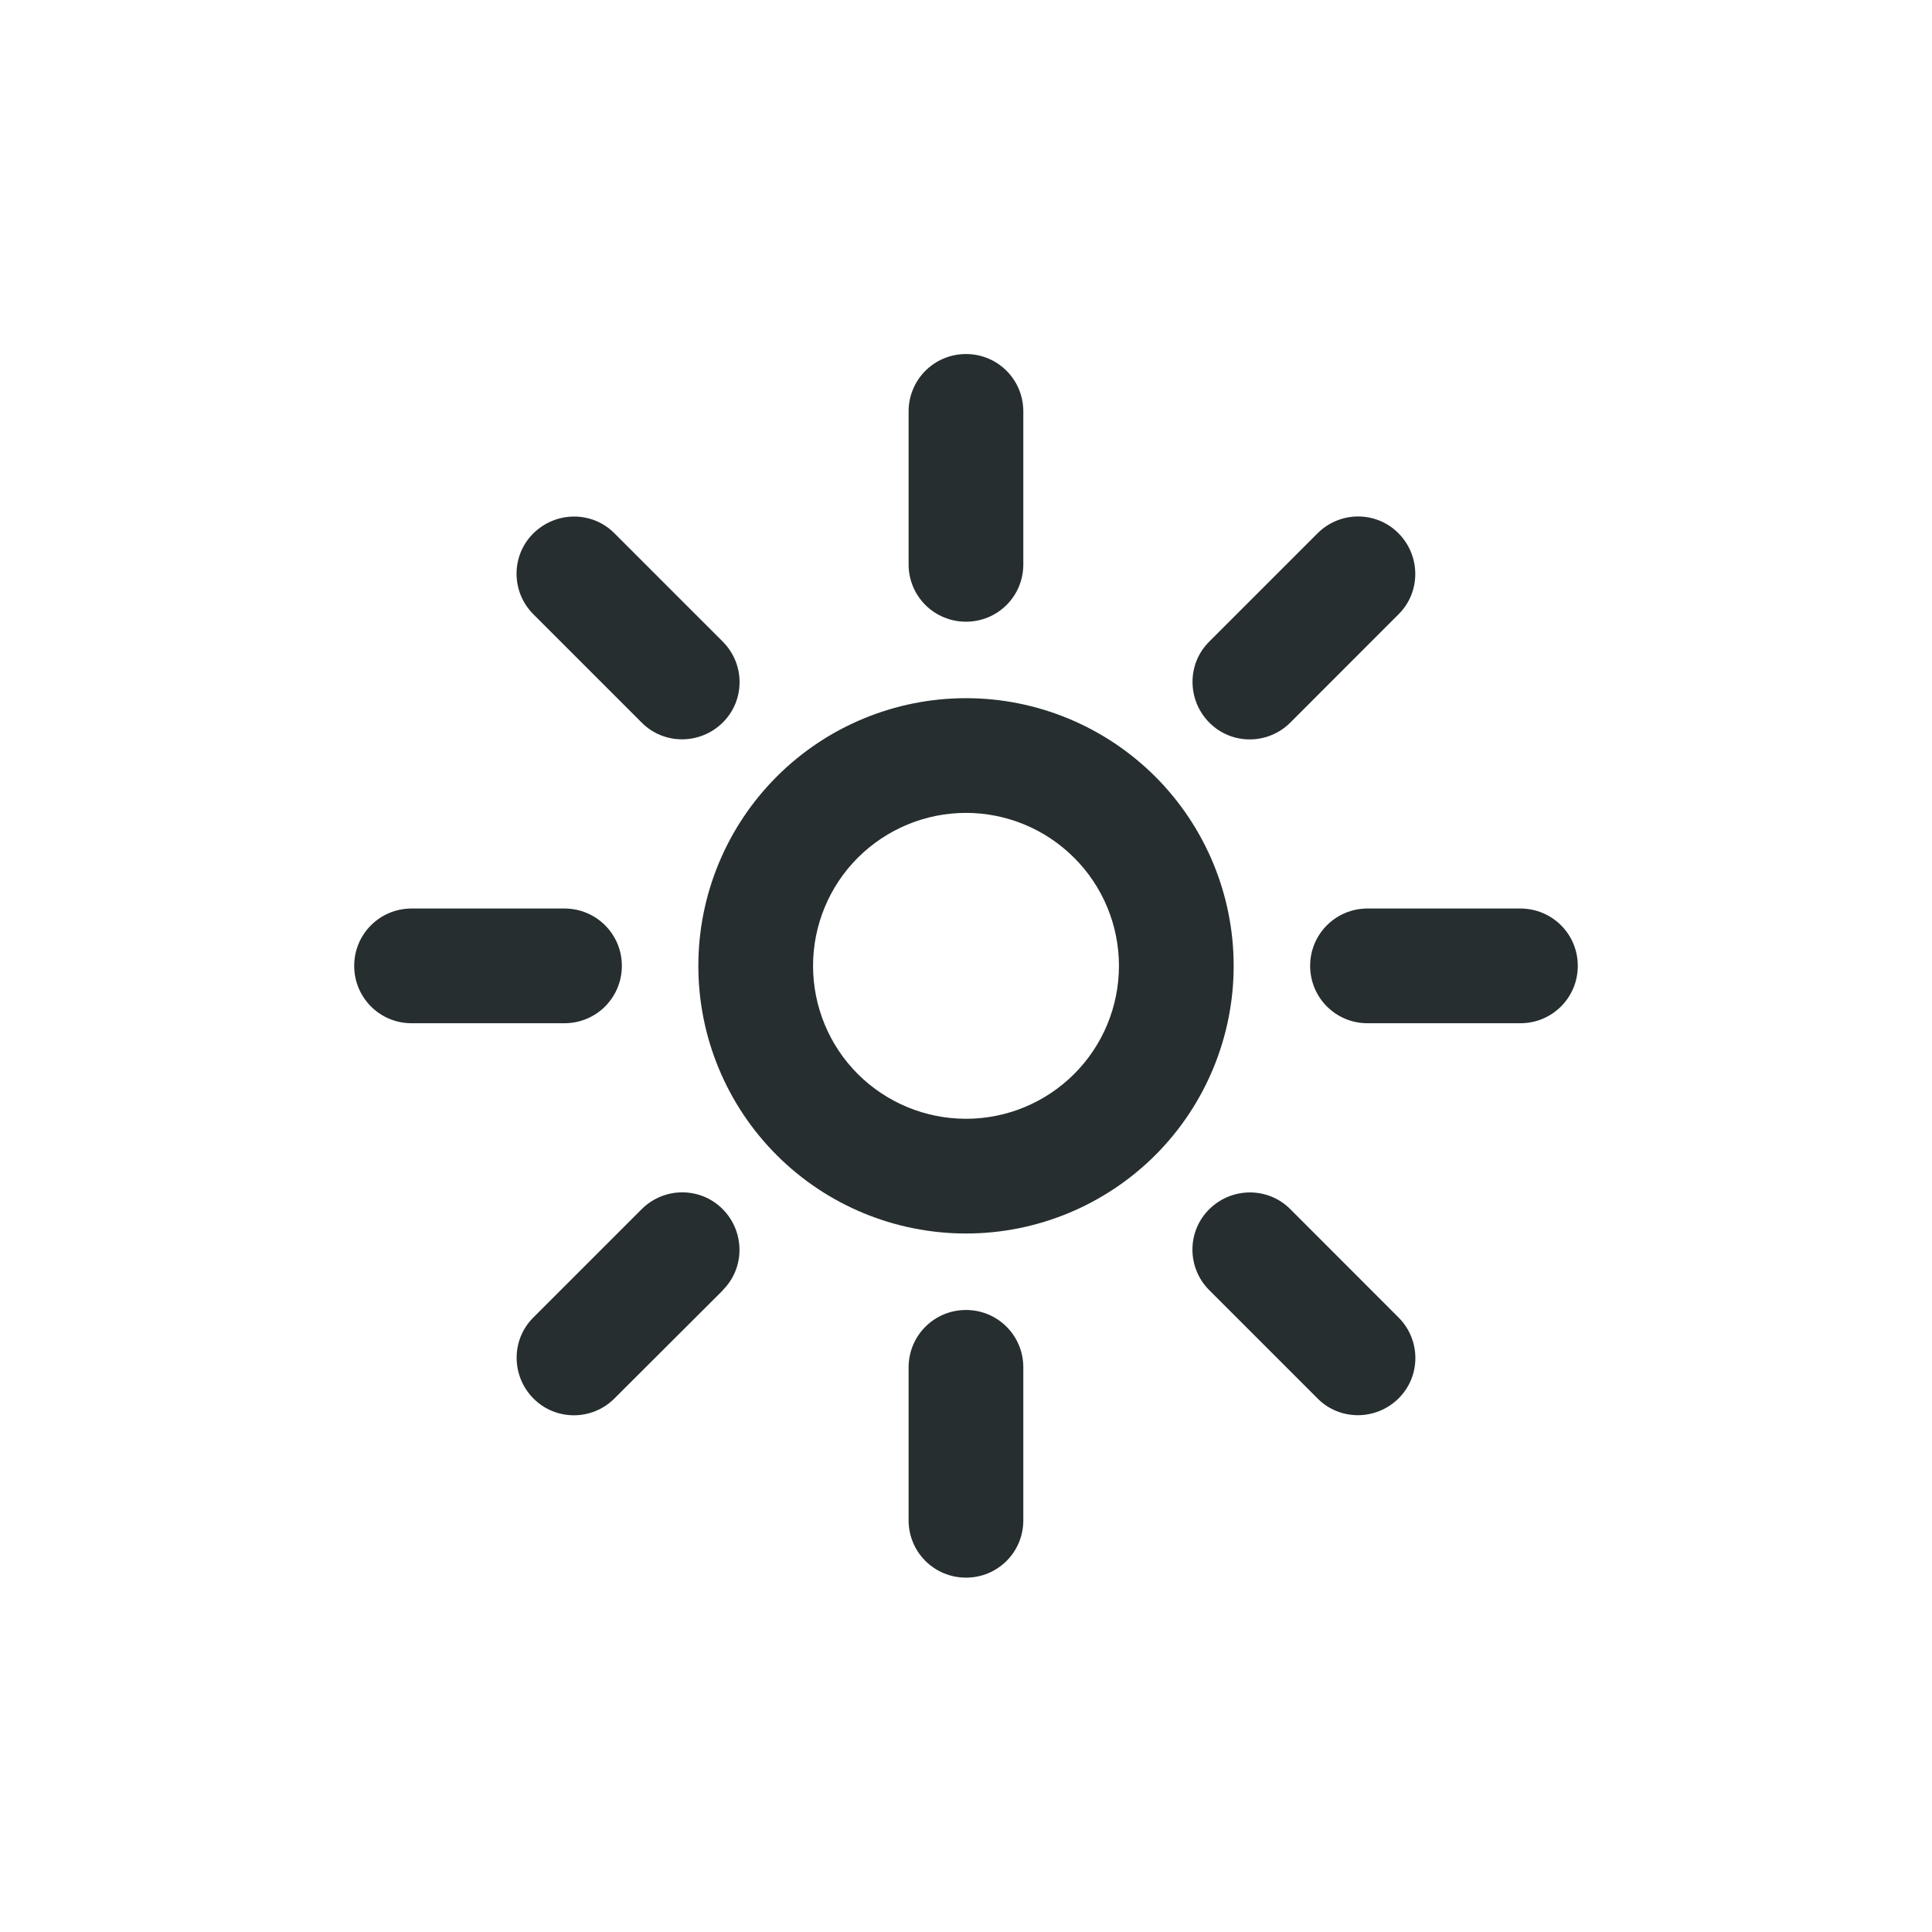
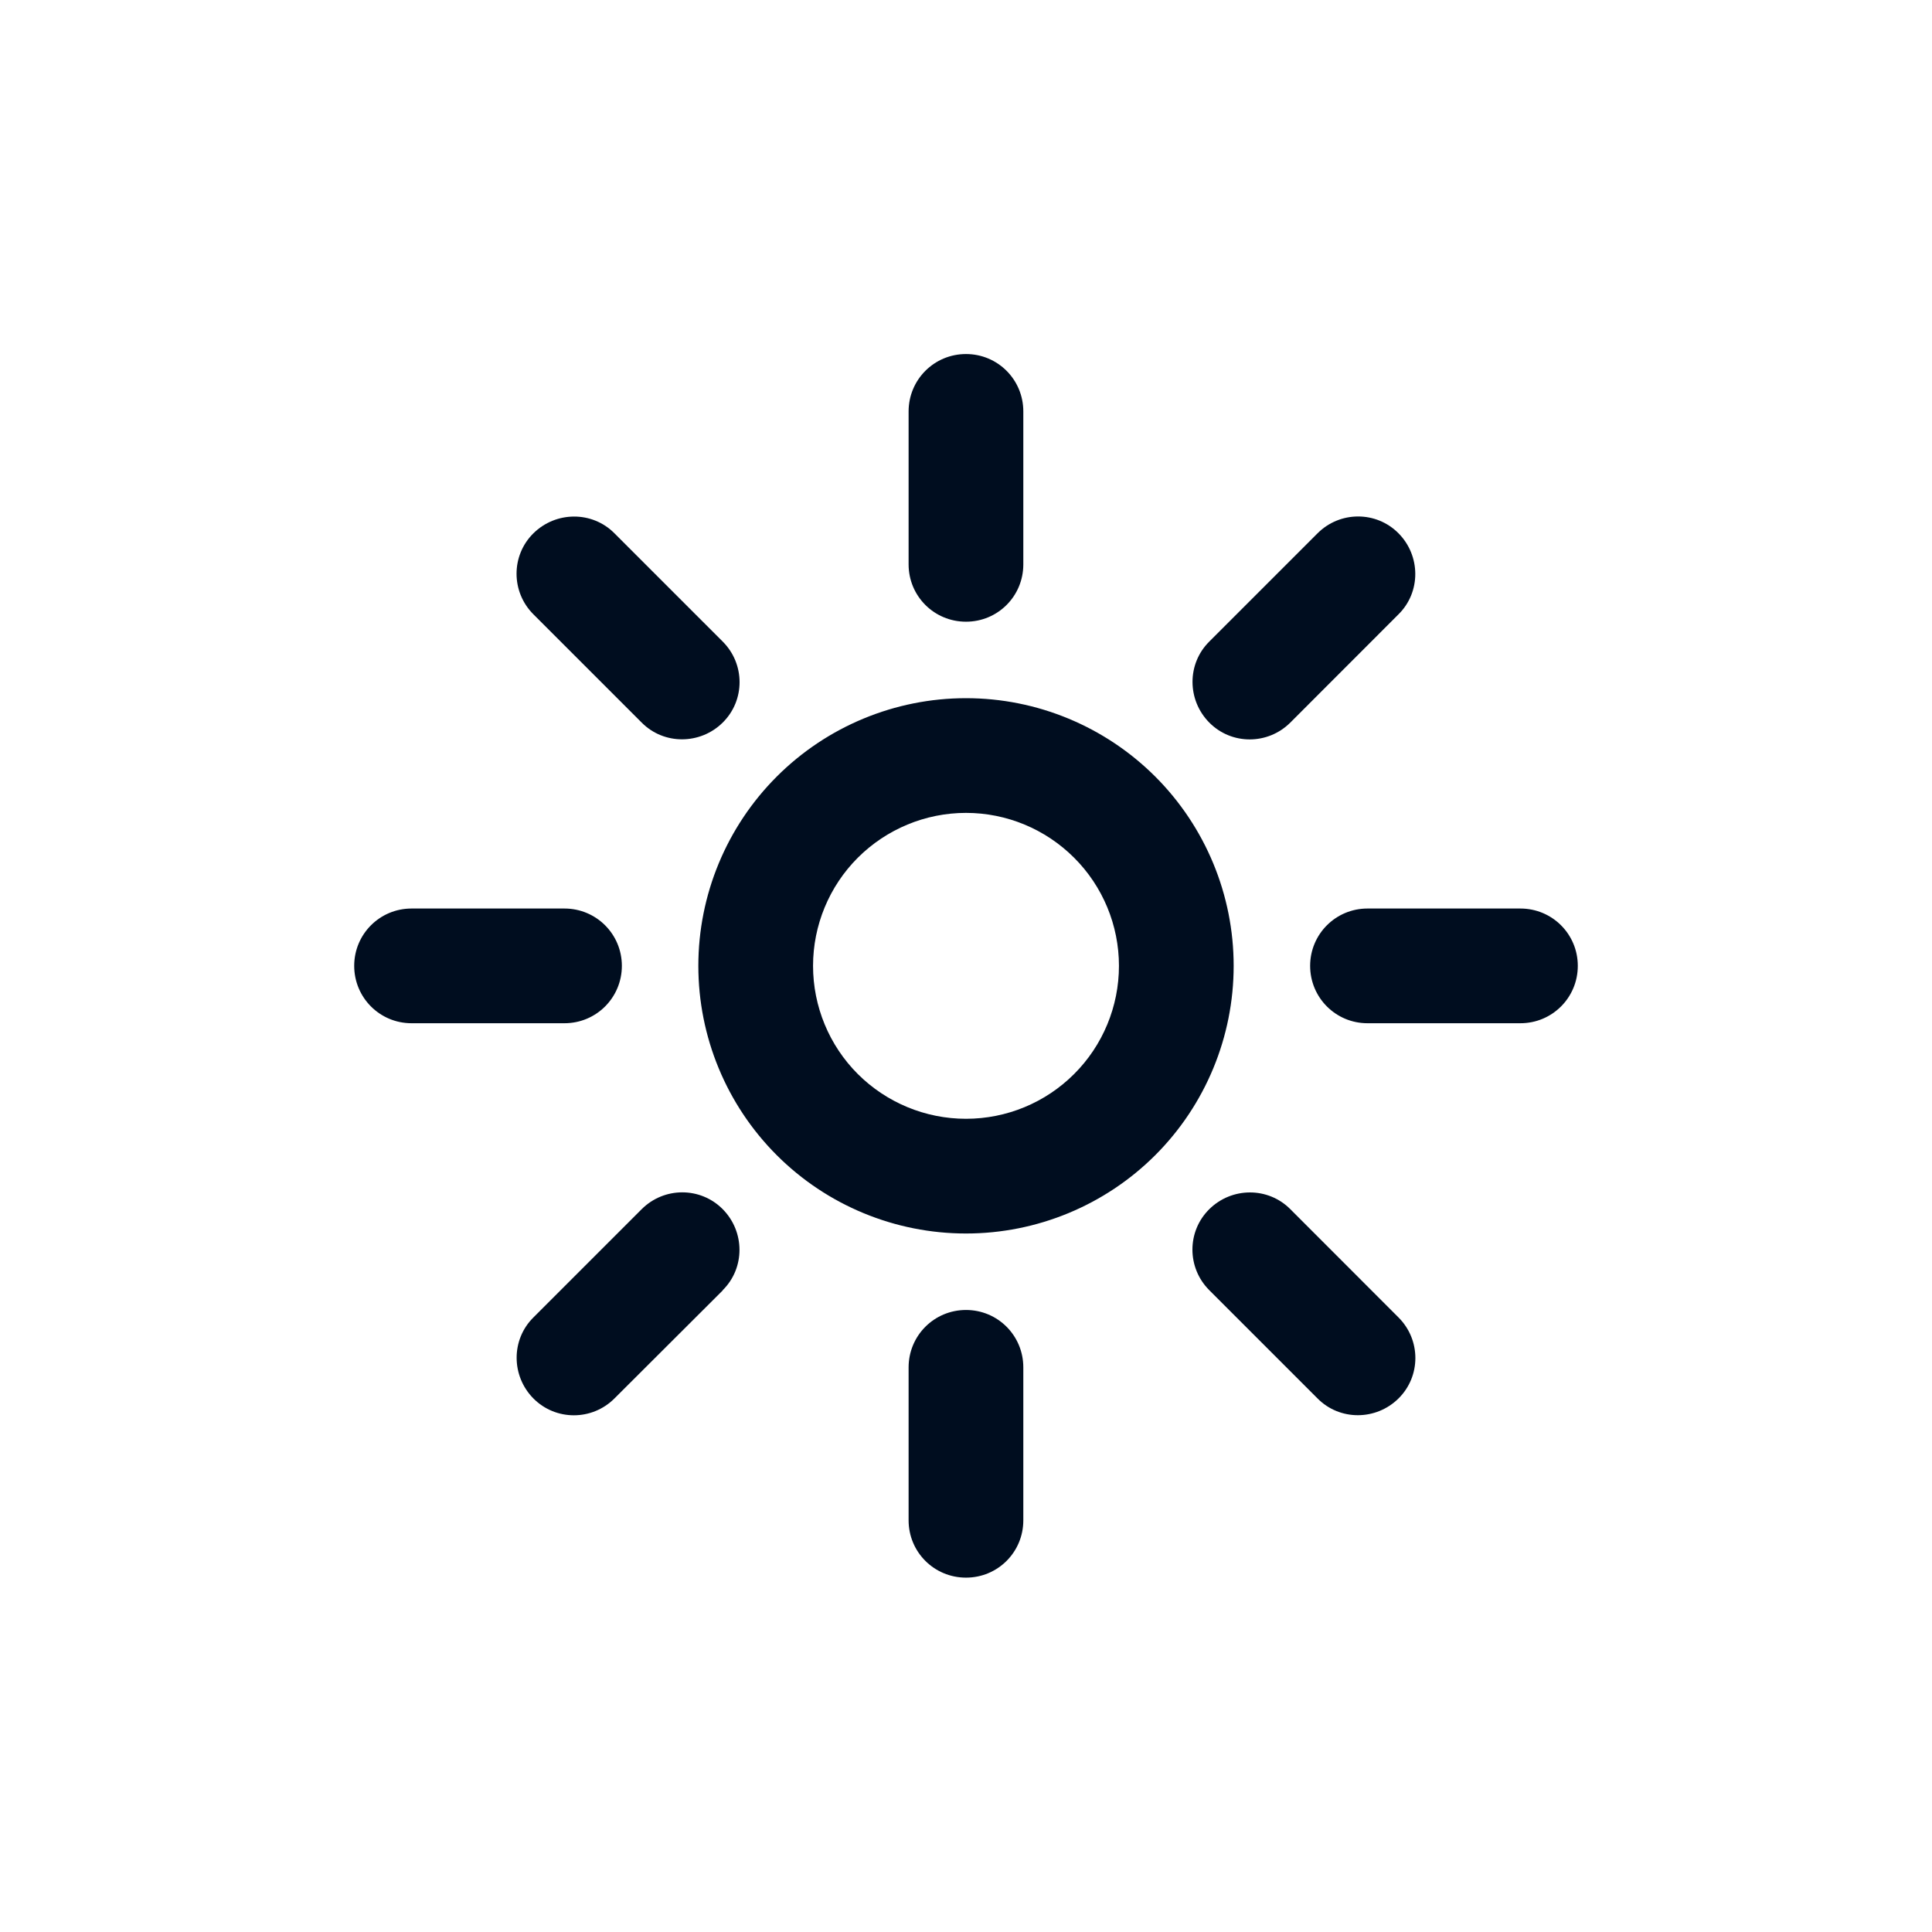
<svg xmlns="http://www.w3.org/2000/svg" width="24" height="24" viewBox="0 0 24 24" fill="none">
-   <path d="M12.712 5.111V7.011C12.712 7.406 12.395 7.723 12 7.723C11.605 7.723 11.287 7.406 11.287 7.011V5.111C11.287 4.716 11.605 4.398 12 4.398C12.395 4.398 12.712 4.716 12.712 5.111ZM17.373 7.631L16.029 8.976C15.749 9.255 15.298 9.255 15.022 8.976C14.746 8.697 14.743 8.246 15.022 7.97L16.367 6.625C16.646 6.346 17.097 6.346 17.373 6.625C17.649 6.904 17.652 7.355 17.373 7.631ZM7.633 6.625L8.978 7.97C9.257 8.249 9.257 8.7 8.978 8.976C8.699 9.252 8.247 9.255 7.971 8.976L6.626 7.631C6.347 7.352 6.347 6.901 6.626 6.625C6.906 6.349 7.357 6.346 7.633 6.625ZM5.112 11.286H7.012C7.407 11.286 7.725 11.604 7.725 11.998C7.725 12.393 7.407 12.711 7.012 12.711H5.112C4.718 12.711 4.4 12.393 4.4 11.998C4.4 11.604 4.718 11.286 5.112 11.286ZM16.987 11.286H18.887C19.282 11.286 19.6 11.604 19.6 11.998C19.6 12.393 19.282 12.711 18.887 12.711H16.987C16.593 12.711 16.275 12.393 16.275 11.998C16.275 11.604 16.593 11.286 16.987 11.286ZM8.978 16.03L7.633 17.372C7.354 17.651 6.903 17.651 6.626 17.372C6.35 17.093 6.347 16.642 6.626 16.366L7.971 15.021C8.25 14.742 8.702 14.742 8.978 15.021C9.254 15.3 9.257 15.751 8.978 16.027V16.03ZM16.032 15.024L17.373 16.366C17.652 16.645 17.652 17.096 17.373 17.372C17.094 17.648 16.643 17.651 16.367 17.372L15.022 16.027C14.743 15.748 14.743 15.297 15.022 15.021C15.301 14.745 15.752 14.742 16.029 15.021L16.032 15.024ZM12.712 16.986V18.886C12.712 19.281 12.395 19.598 12 19.598C11.605 19.598 11.287 19.281 11.287 18.886V16.986C11.287 16.591 11.605 16.273 12 16.273C12.395 16.273 12.712 16.591 12.712 16.986ZM13.9 11.998C13.9 11.495 13.7 11.011 13.343 10.655C12.987 10.299 12.504 10.098 12 10.098C11.496 10.098 11.013 10.299 10.656 10.655C10.3 11.011 10.1 11.495 10.1 11.998C10.1 12.502 10.3 12.986 10.656 13.342C11.013 13.698 11.496 13.898 12 13.898C12.504 13.898 12.987 13.698 13.343 13.342C13.7 12.986 13.9 12.502 13.9 11.998ZM8.675 11.998C8.675 11.117 9.025 10.271 9.649 9.647C10.272 9.024 11.118 8.673 12 8.673C12.882 8.673 13.727 9.024 14.351 9.647C14.975 10.271 15.325 11.117 15.325 11.998C15.325 12.88 14.975 13.726 14.351 14.35C13.727 14.973 12.882 15.323 12 15.323C11.118 15.323 10.272 14.973 9.649 14.35C9.025 13.726 8.675 12.88 8.675 11.998Z" fill="#262E30" />
+   <path d="M12.712 5.111V7.011C12.712 7.406 12.395 7.723 12 7.723C11.605 7.723 11.287 7.406 11.287 7.011V5.111C11.287 4.716 11.605 4.398 12 4.398C12.395 4.398 12.712 4.716 12.712 5.111ZM17.373 7.631L16.029 8.976C15.749 9.255 15.298 9.255 15.022 8.976C14.746 8.697 14.743 8.246 15.022 7.97L16.367 6.625C16.646 6.346 17.097 6.346 17.373 6.625C17.649 6.904 17.652 7.355 17.373 7.631ZM7.633 6.625L8.978 7.97C9.257 8.249 9.257 8.7 8.978 8.976C8.699 9.252 8.247 9.255 7.971 8.976L6.626 7.631C6.347 7.352 6.347 6.901 6.626 6.625C6.906 6.349 7.357 6.346 7.633 6.625ZM5.112 11.286H7.012C7.407 11.286 7.725 11.604 7.725 11.998C7.725 12.393 7.407 12.711 7.012 12.711H5.112C4.718 12.711 4.4 12.393 4.4 11.998C4.4 11.604 4.718 11.286 5.112 11.286ZM16.987 11.286H18.887C19.282 11.286 19.6 11.604 19.6 11.998C19.6 12.393 19.282 12.711 18.887 12.711H16.987C16.593 12.711 16.275 12.393 16.275 11.998C16.275 11.604 16.593 11.286 16.987 11.286ZM8.978 16.03L7.633 17.372C7.354 17.651 6.903 17.651 6.626 17.372C6.35 17.093 6.347 16.642 6.626 16.366L7.971 15.021C8.25 14.742 8.702 14.742 8.978 15.021C9.254 15.3 9.257 15.751 8.978 16.027V16.03ZM16.032 15.024L17.373 16.366C17.652 16.645 17.652 17.096 17.373 17.372C17.094 17.648 16.643 17.651 16.367 17.372L15.022 16.027C14.743 15.748 14.743 15.297 15.022 15.021C15.301 14.745 15.752 14.742 16.029 15.021L16.032 15.024ZM12.712 16.986V18.886C12.712 19.281 12.395 19.598 12 19.598C11.605 19.598 11.287 19.281 11.287 18.886V16.986C11.287 16.591 11.605 16.273 12 16.273C12.395 16.273 12.712 16.591 12.712 16.986ZM13.9 11.998C13.9 11.495 13.7 11.011 13.343 10.655C12.987 10.299 12.504 10.098 12 10.098C11.496 10.098 11.013 10.299 10.656 10.655C10.3 11.011 10.1 11.495 10.1 11.998C10.1 12.502 10.3 12.986 10.656 13.342C11.013 13.698 11.496 13.898 12 13.898C12.504 13.898 12.987 13.698 13.343 13.342C13.7 12.986 13.9 12.502 13.9 11.998ZM8.675 11.998C8.675 11.117 9.025 10.271 9.649 9.647C10.272 9.024 11.118 8.673 12 8.673C12.882 8.673 13.727 9.024 14.351 9.647C14.975 10.271 15.325 11.117 15.325 11.998C15.325 12.88 14.975 13.726 14.351 14.35C13.727 14.973 12.882 15.323 12 15.323C11.118 15.323 10.272 14.973 9.649 14.35C9.025 13.726 8.675 12.88 8.675 11.998Z" fill="#000d1f" />
</svg>
